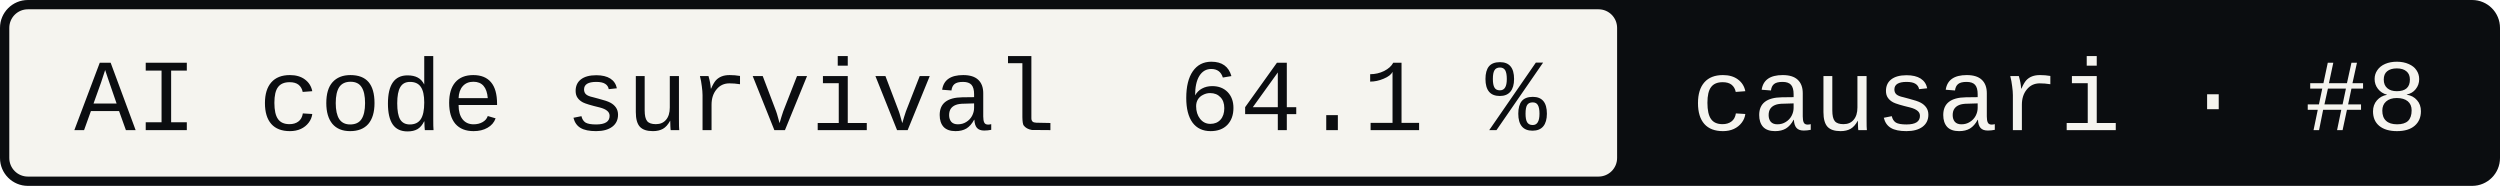
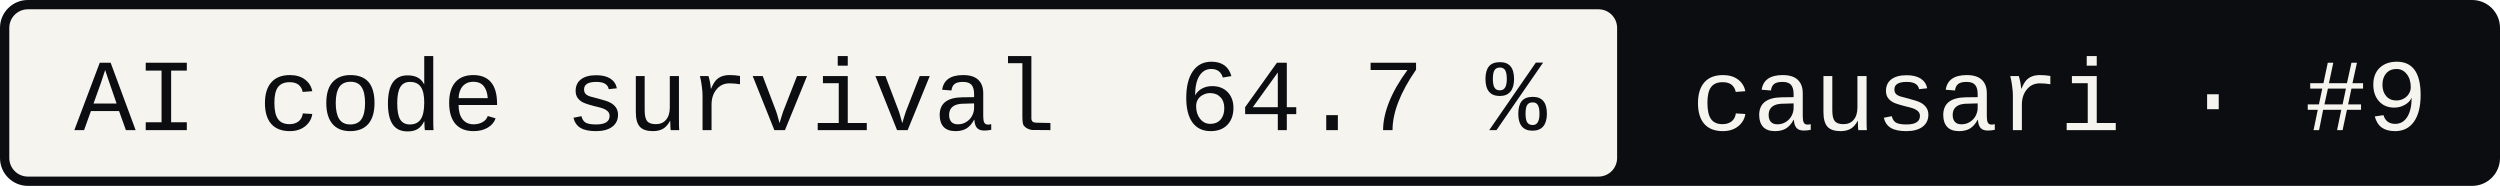
- <svg xmlns="http://www.w3.org/2000/svg" width="269" height="20" viewBox="0 0 269 20" role="img" aria-label="google-gemini/gemini-cli: In Survival Report #8 (2026-11-02, method v6): 47,950 of 74,805 lines introduced by 352 AI-tagged commits are still at HEAD, 64.1 %. causari.dev">
+ <svg xmlns="http://www.w3.org/2000/svg" width="269" height="20" viewBox="0 0 269 20" role="img" aria-label="google-gemini/gemini-cli: In Survival Report #9 (2026-11-09, method v6): 49,052 of 75,767 lines introduced by 353 AI-tagged commits are still at HEAD, 64.7 %. causari.dev">
  <rect width="269" height="20" rx="3" fill="#0b0d10" />
  <rect x="1" y="1" width="173" height="18" rx="2" fill="#f5f4ef" />
  <g font-family="ui-monospace,'JetBrains Mono','SF Mono','Cascadia Mono',Menlo,Consolas,'Liberation Mono',monospace" font-size="11" text-rendering="geometricPrecision">
-     <text x="8" y="14" fill="#0b0d10" textLength="158" lengthAdjust="spacingAndGlyphs" xml:space="preserve">AI code survival  64.1 %</text>
-     <text x="182" y="14" fill="#f5f4ef" textLength="79" lengthAdjust="spacingAndGlyphs" xml:space="preserve">causari · #8</text>
+     <text x="8" y="14" fill="#0b0d10" textLength="158" lengthAdjust="spacingAndGlyphs" xml:space="preserve">AI code survival  64.7 %</text>
+     <text x="182" y="14" fill="#f5f4ef" textLength="79" lengthAdjust="spacingAndGlyphs" xml:space="preserve">causari · #9</text>
  </g>
</svg>
